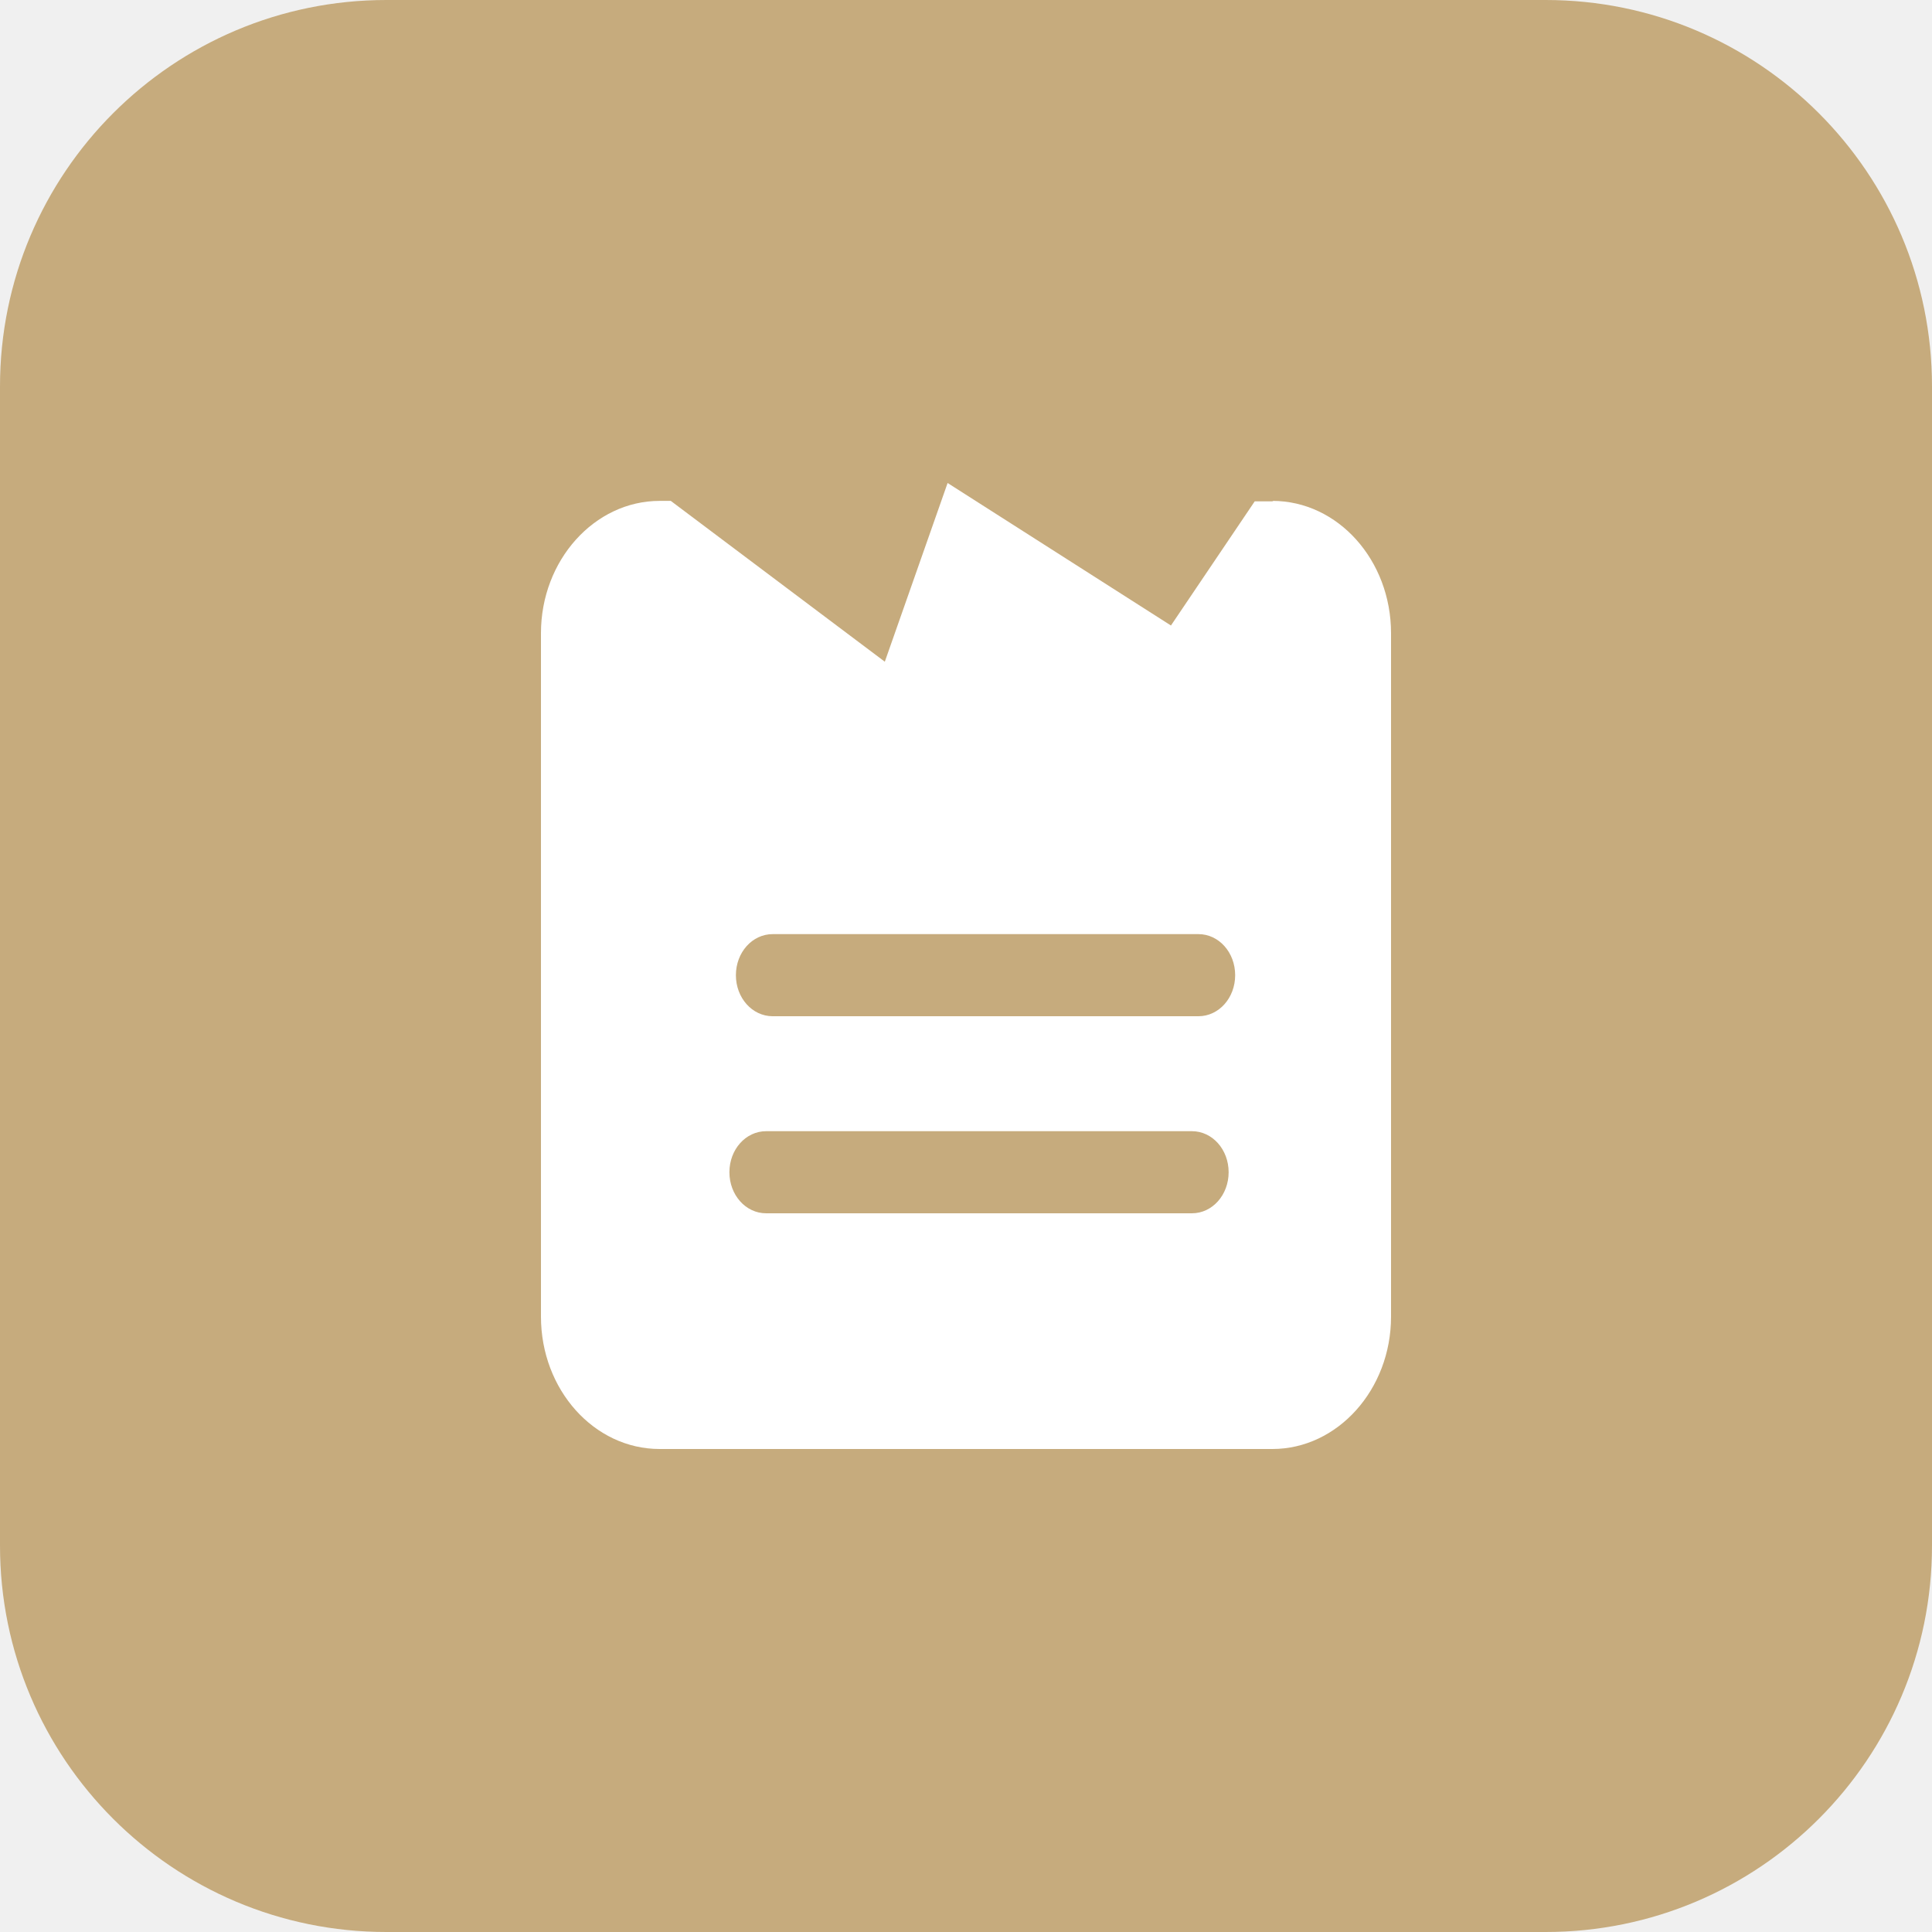
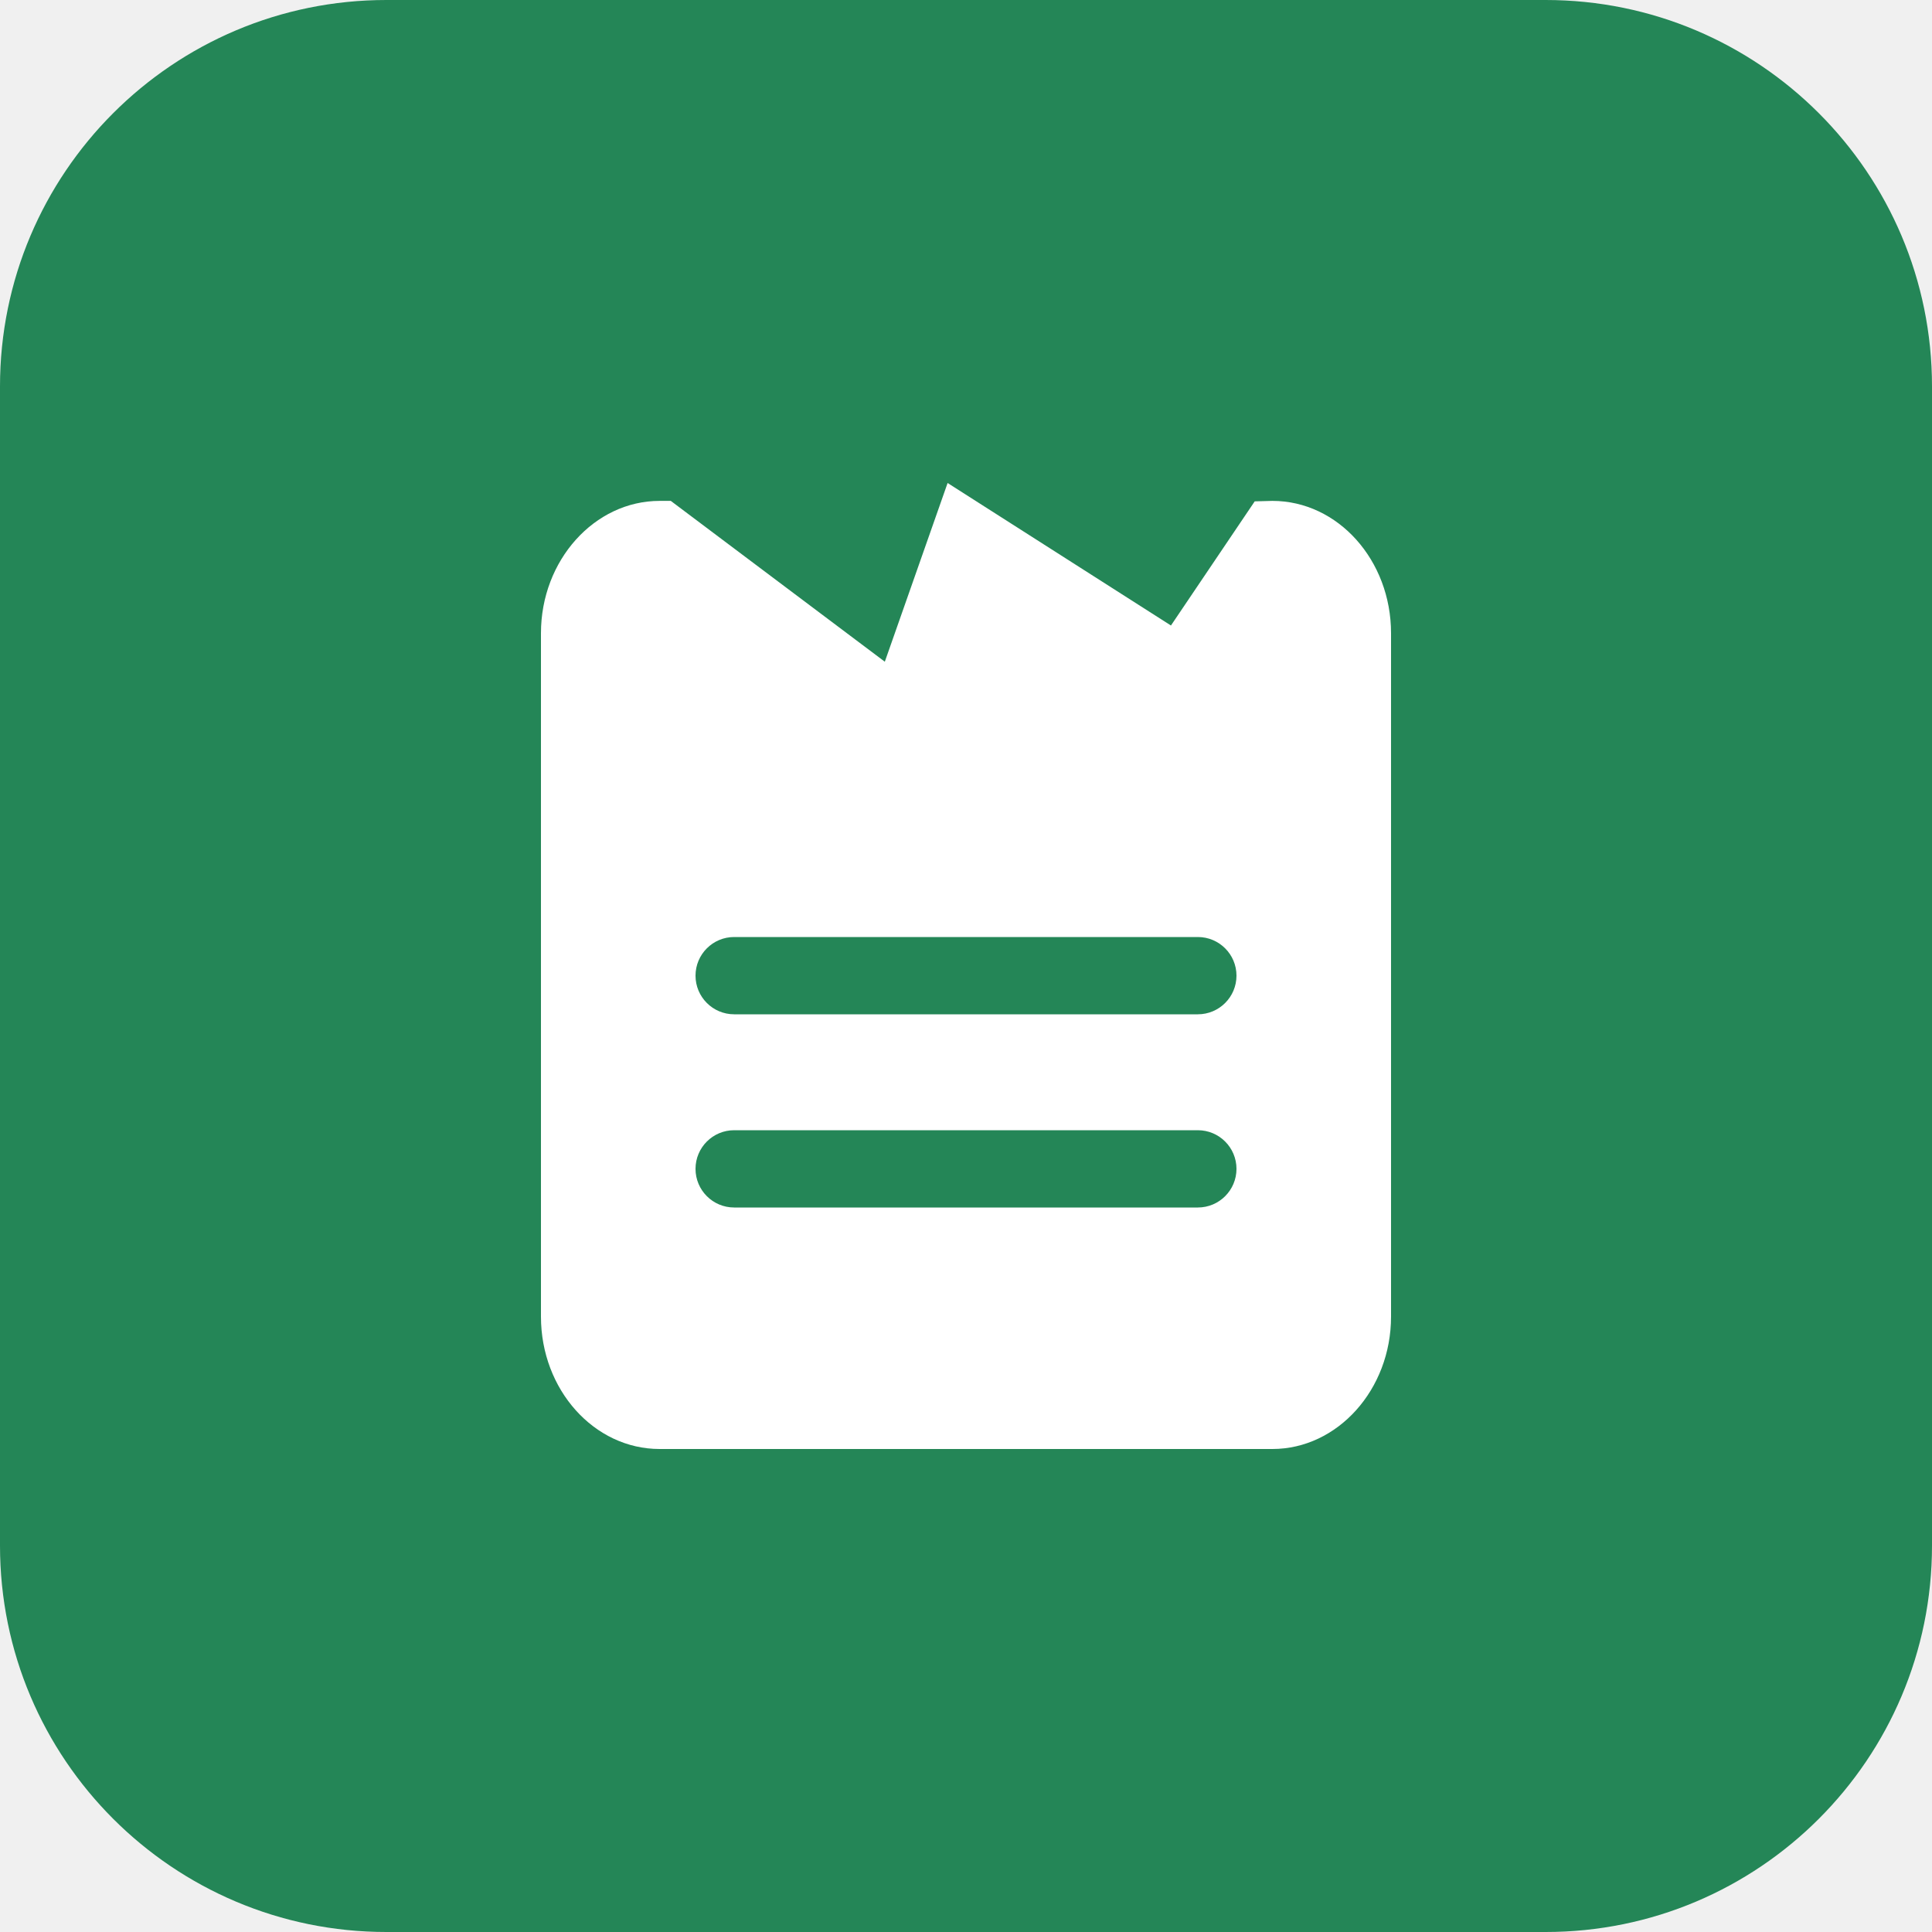
<svg xmlns="http://www.w3.org/2000/svg" width="50" height="50" viewBox="0 0 50 50" fill="none">
-   <g clip-path="url(#clip0_2155_8429)">
-     <rect width="50" height="50" rx="10" fill="#C6AB7D" />
-     <path d="M32.953 12.975H32.472L30.304 16.188L24.524 12.5L22.899 17.125L17.36 12.963H17.071C15.385 12.963 14 14.5 14 16.387V34.075C14 35.962 15.373 37.5 17.071 37.5H32.929C34.615 37.5 36 35.962 36 34.075V16.387C36 14.5 34.627 12.963 32.929 12.963L32.953 12.975ZM30.846 31.4H19.828C19.298 31.4 18.877 30.925 18.877 30.337C18.877 29.75 19.298 29.275 19.828 29.275H30.846C31.376 29.275 31.797 29.75 31.797 30.337C31.797 30.925 31.376 31.4 30.846 31.4ZM31.015 26.3H19.997C19.467 26.3 19.045 25.825 19.045 25.238C19.045 24.65 19.467 24.175 19.997 24.175H31.015C31.545 24.175 31.966 24.65 31.966 25.238C31.966 25.825 31.545 26.3 31.015 26.3Z" fill="white" />
+   <g clip-path="url(#clip0_19381_189480)">
+     <rect width="50" height="50" rx="10" fill="#248657" />
+     <path fill-rule="evenodd" clip-rule="evenodd" d="M32.929 12.963L32.472 12.975L30.304 16.188L24.524 12.5L22.899 17.125L17.36 12.963H17.071C15.385 12.963 14 14.5 14 16.387V34.075C14 35.962 15.373 37.5 17.071 37.5H32.929C34.615 37.5 36 35.962 36 34.075V16.387C36 14.5 34.627 12.963 32.929 12.963ZM31 29.25C31.552 29.25 32 29.698 32 30.25C32 30.802 31.552 31.25 31 31.25H19C18.448 31.25 18 30.802 18 30.25C18 29.698 18.448 29.25 19 29.25H31ZM32 25.25C32 24.698 31.552 24.25 31 24.25H19C18.448 24.25 18 24.698 18 25.25C18 25.802 18.448 26.25 19 26.25H31C31.552 26.25 32 25.802 32 25.25Z" fill="white" />
  </g>
  <defs>
-     <clipPath id="clip0_2155_8429">
+     <clipPath id="clip0_19381_189480">
      <rect width="50" height="50" fill="white" />
    </clipPath>
  </defs>
</svg>
